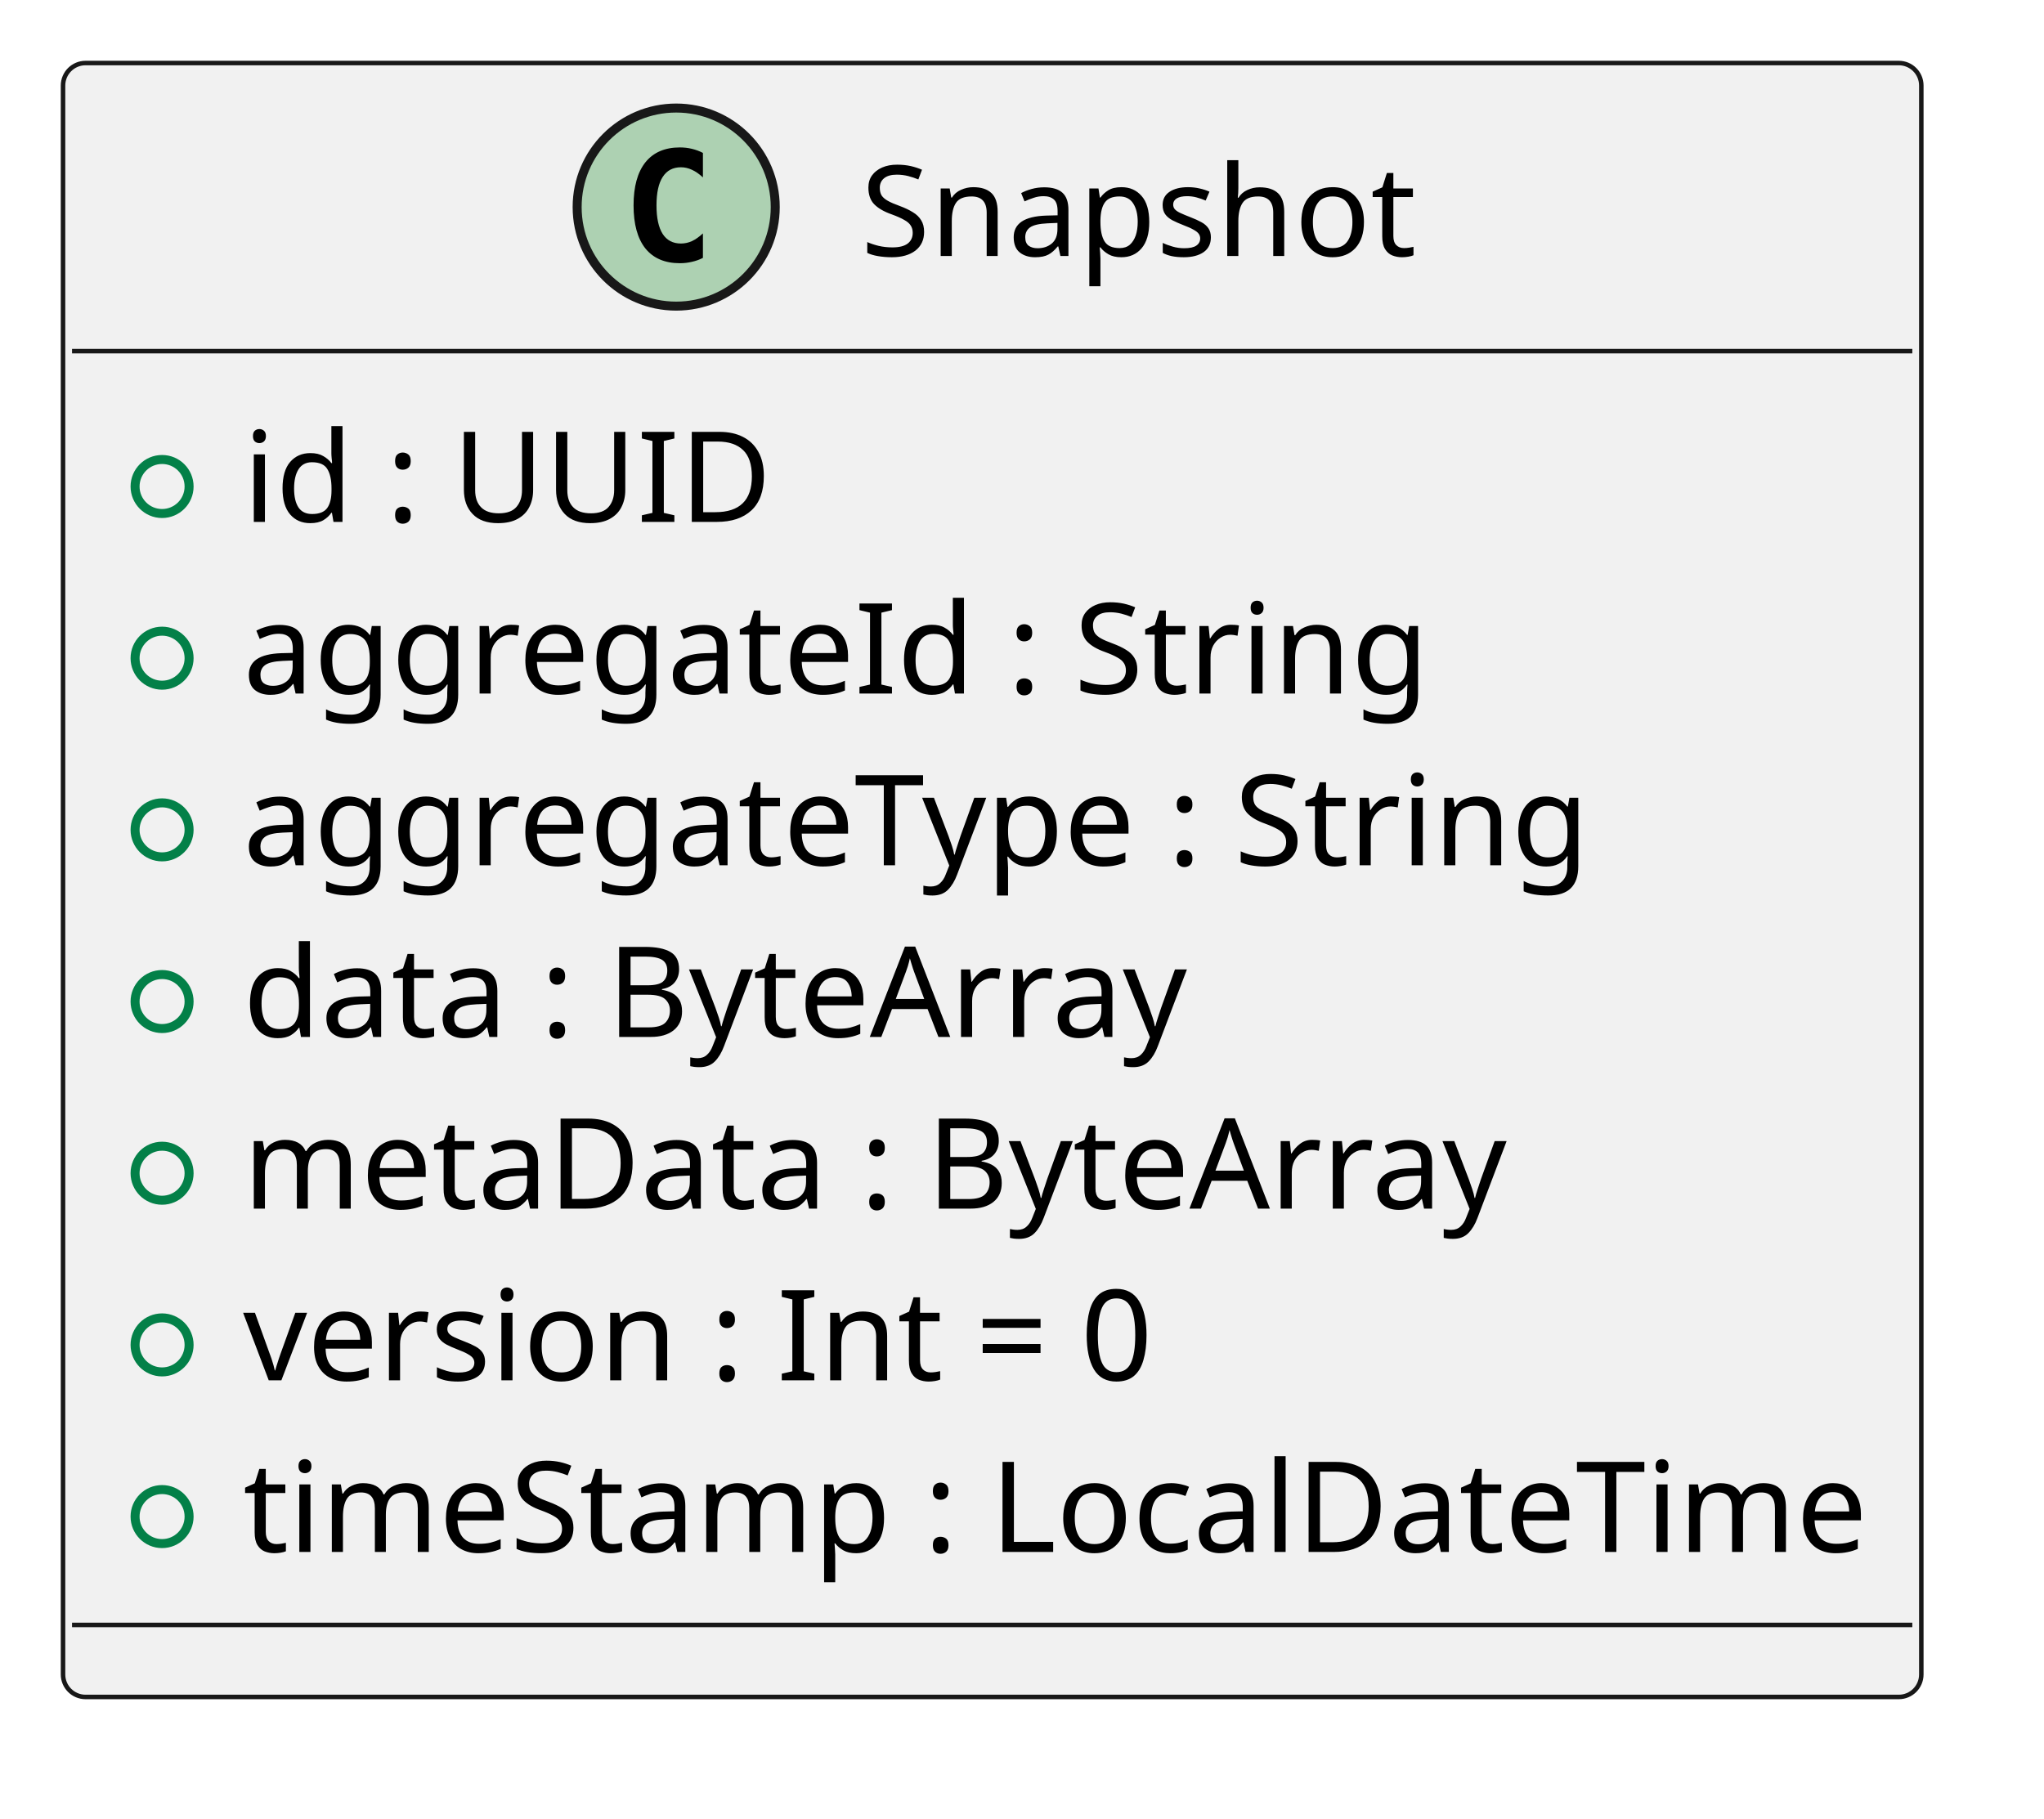
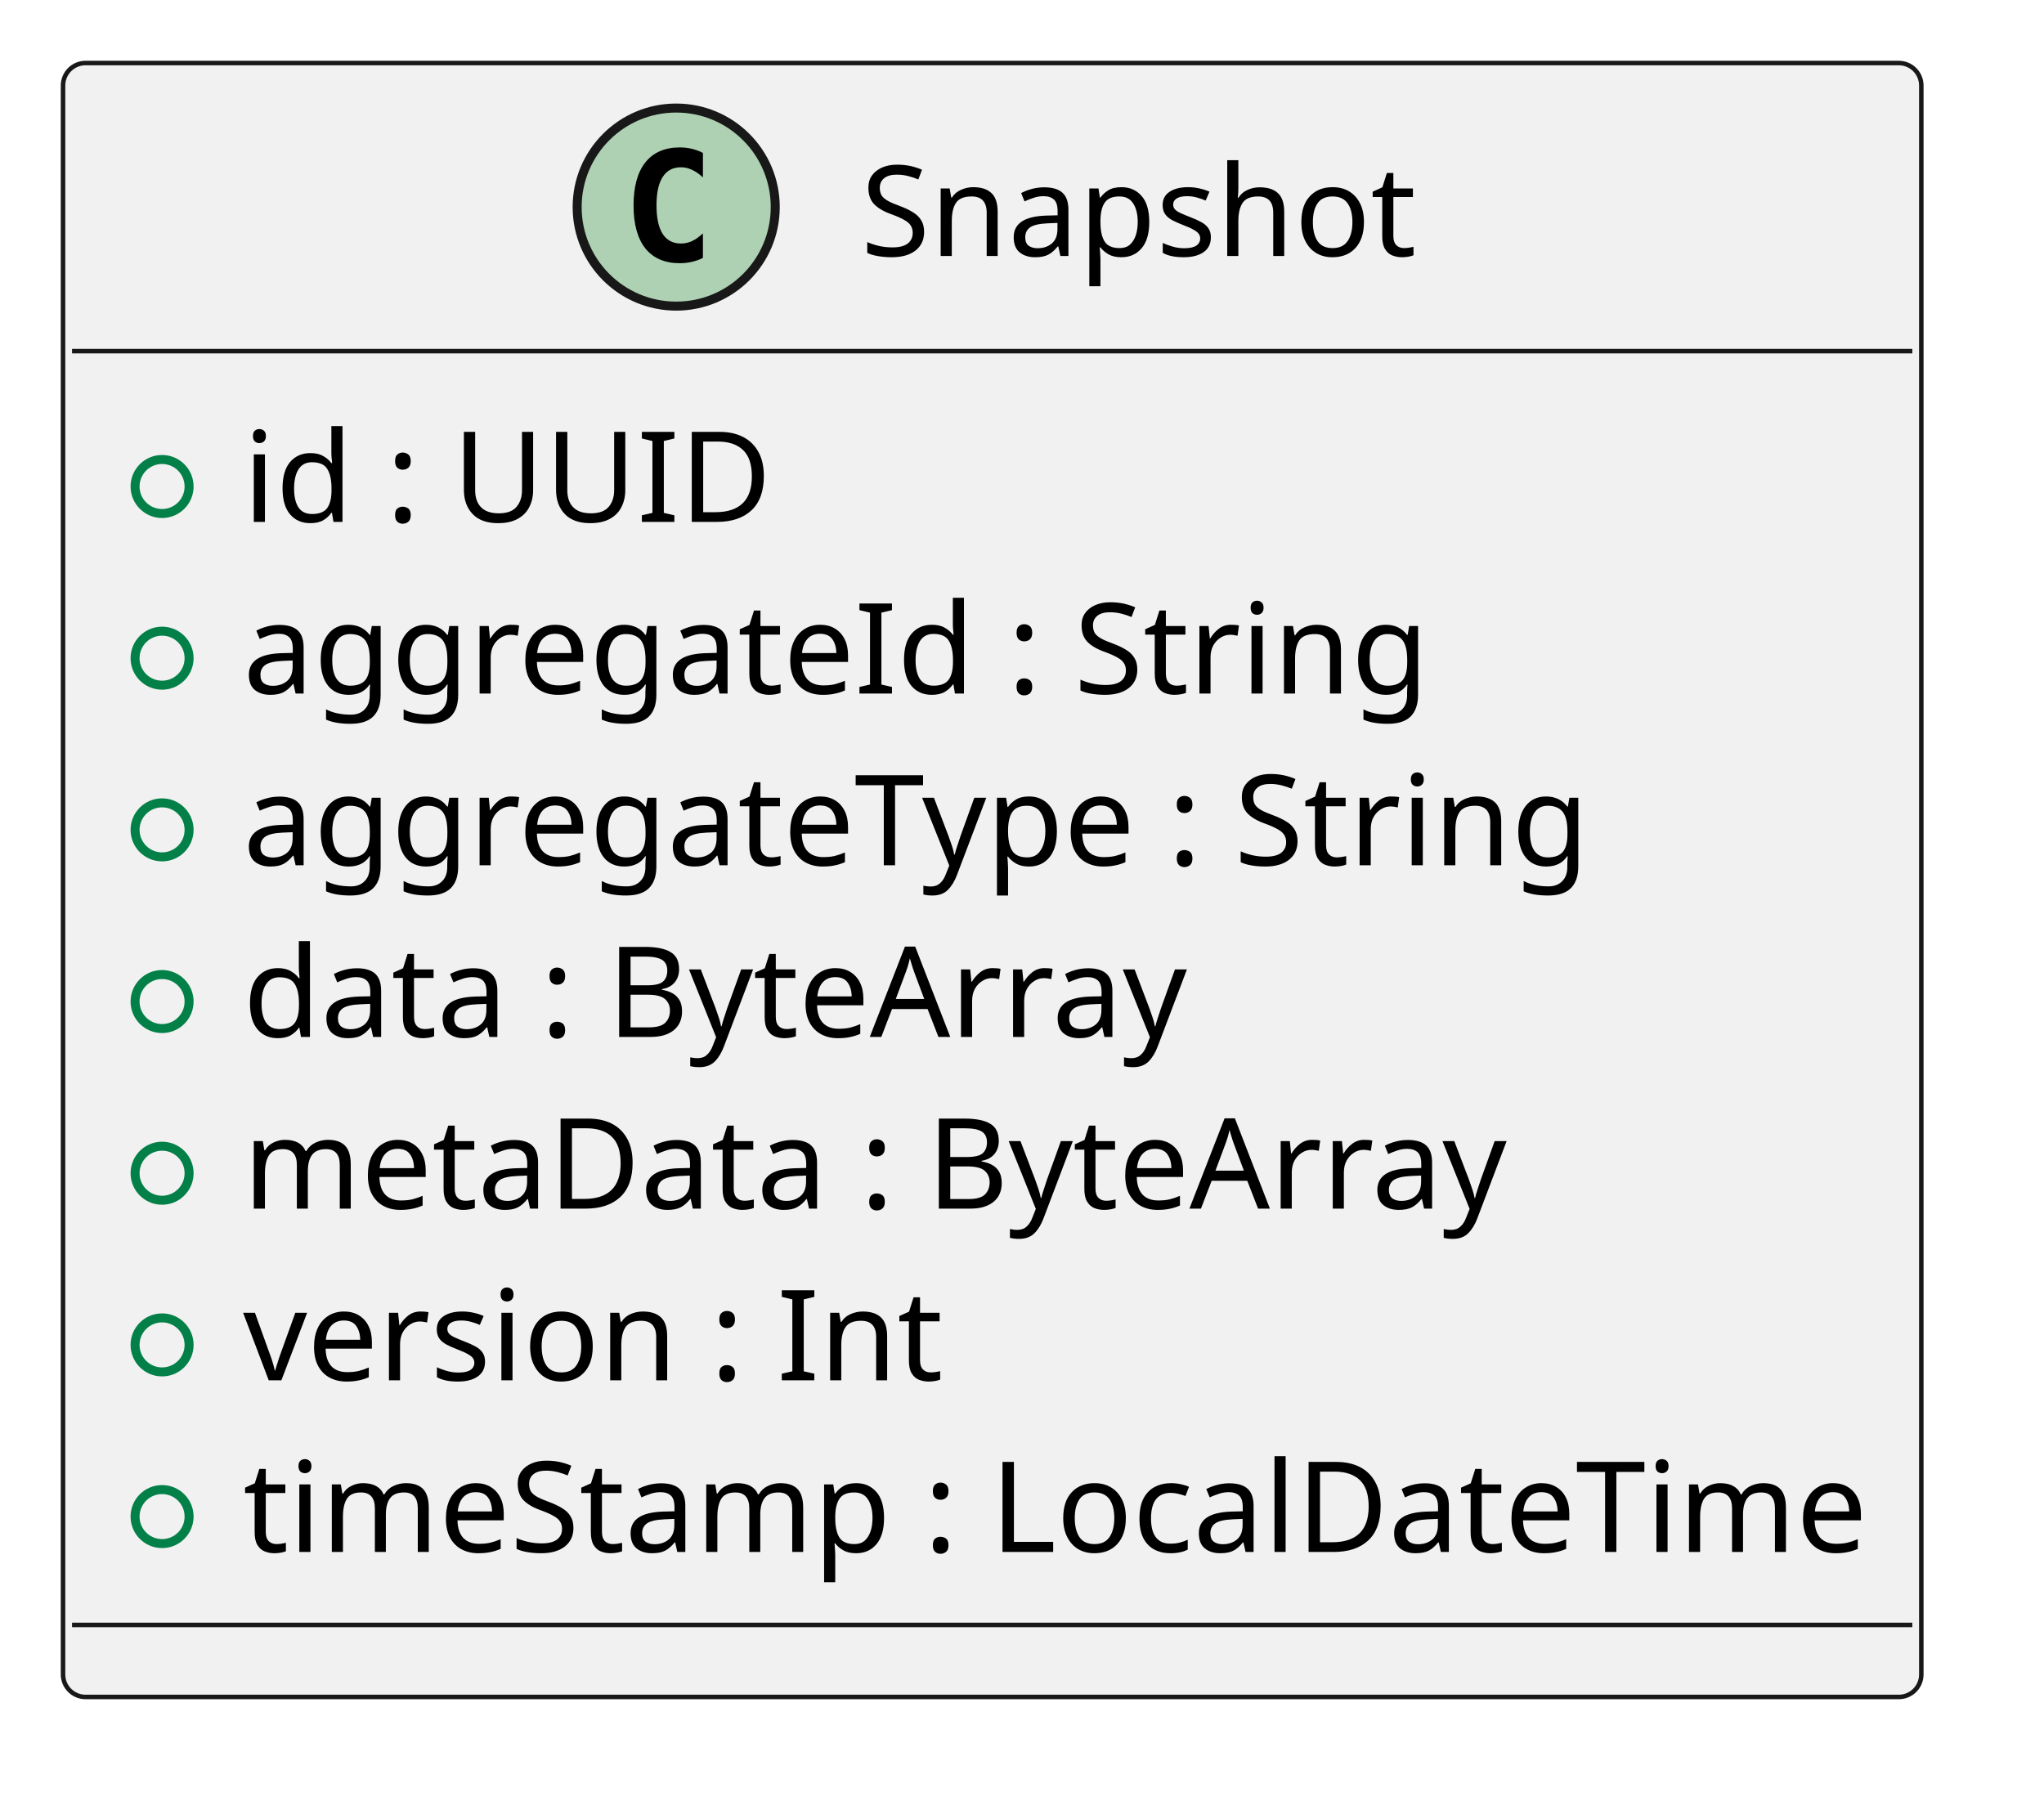
<svg xmlns="http://www.w3.org/2000/svg" contentStyleType="text/css" data-diagram-type="CLASS" height="202px" preserveAspectRatio="none" style="width:227px;height:202px;background:#FFFFFF;" version="1.1" viewBox="0 0 227 202" width="227px" zoomAndPan="magnify">
  <defs />
  <g>
    <g class="entity" data-entity="Snapshot" data-source-line="1" data-uid="ent0002" id="entity_Snapshot">
      <rect fill="#F1F1F1" height="181.475" rx="2.5" ry="2.5" style="stroke:#181818;stroke-width:0.5;" width="206.375" x="7" y="7" />
      <ellipse cx="75.096" cy="23" fill="#ADD1B2" rx="11" ry="11" style="stroke:#181818;stroke-width:1;" />
      <path d="M78.064,28.641 Q77.486,28.938 76.846,29.078 Q76.205,29.234 75.502,29.234 Q73.002,29.234 71.674,27.594 Q70.361,25.938 70.361,22.812 Q70.361,19.688 71.674,18.031 Q73.002,16.375 75.502,16.375 Q76.205,16.375 76.846,16.531 Q77.502,16.688 78.064,16.984 L78.064,19.703 Q77.439,19.125 76.846,18.859 Q76.252,18.578 75.627,18.578 Q74.283,18.578 73.596,19.656 Q72.908,20.719 72.908,22.812 Q72.908,24.906 73.596,25.984 Q74.283,27.047 75.627,27.047 Q76.252,27.047 76.846,26.781 Q77.439,26.5 78.064,25.922 L78.064,28.641 Z " fill="#000000" />
      <text fill="#000000" font-family="sans-serif" font-size="14" lengthAdjust="spacing" textLength="61.684" x="95.596" y="28.432">Snapshot</text>
      <line style="stroke:#181818;stroke-width:0.5;" x1="8" x2="212.375" y1="39" y2="39" />
      <ellipse cx="18" cy="54.034" fill="none" rx="3" ry="3" style="stroke:#038048;stroke-width:1;" />
      <text fill="#000000" font-family="sans-serif" font-size="14" lengthAdjust="spacing" textLength="58.688" x="27" y="57.966">id : UUID</text>
      <ellipse cx="18" cy="73.102" fill="none" rx="3" ry="3" style="stroke:#038048;stroke-width:1;" />
      <text fill="#000000" font-family="sans-serif" font-size="14" lengthAdjust="spacing" textLength="131.95" x="27" y="77.034">aggregateId : String</text>
      <ellipse cx="18" cy="92.17" fill="none" rx="3" ry="3" style="stroke:#038048;stroke-width:1;" />
      <text fill="#000000" font-family="sans-serif" font-size="14" lengthAdjust="spacing" textLength="150.023" x="27" y="96.102">aggregateType : String</text>
      <ellipse cx="18" cy="111.238" fill="none" rx="3" ry="3" style="stroke:#038048;stroke-width:1;" />
      <text fill="#000000" font-family="sans-serif" font-size="14" lengthAdjust="spacing" textLength="105.098" x="27" y="115.17">data : ByteArray</text>
      <ellipse cx="18" cy="130.306" fill="none" rx="3" ry="3" style="stroke:#038048;stroke-width:1;" />
      <text fill="#000000" font-family="sans-serif" font-size="14" lengthAdjust="spacing" textLength="140.601" x="27" y="134.238">metaData : ByteArray</text>
      <ellipse cx="18" cy="149.374" fill="none" rx="3" ry="3" style="stroke:#038048;stroke-width:1;" />
-       <text fill="#000000" font-family="sans-serif" font-size="14" lengthAdjust="spacing" textLength="101.01" x="27" y="153.305">version : Int = 0</text>
+       <text fill="#000000" font-family="sans-serif" font-size="14" lengthAdjust="spacing" textLength="77.714" x="27" y="153.305">version : Int</text>
      <ellipse cx="18" cy="168.441" fill="none" rx="3" ry="3" style="stroke:#038048;stroke-width:1;" />
      <text fill="#000000" font-family="sans-serif" font-size="14" lengthAdjust="spacing" textLength="180.375" x="27" y="172.373">timeStamp : LocalDateTime</text>
      <line style="stroke:#181818;stroke-width:0.5;" x1="8" x2="212.375" y1="180.475" y2="180.475" />
    </g>
  </g>
</svg>
